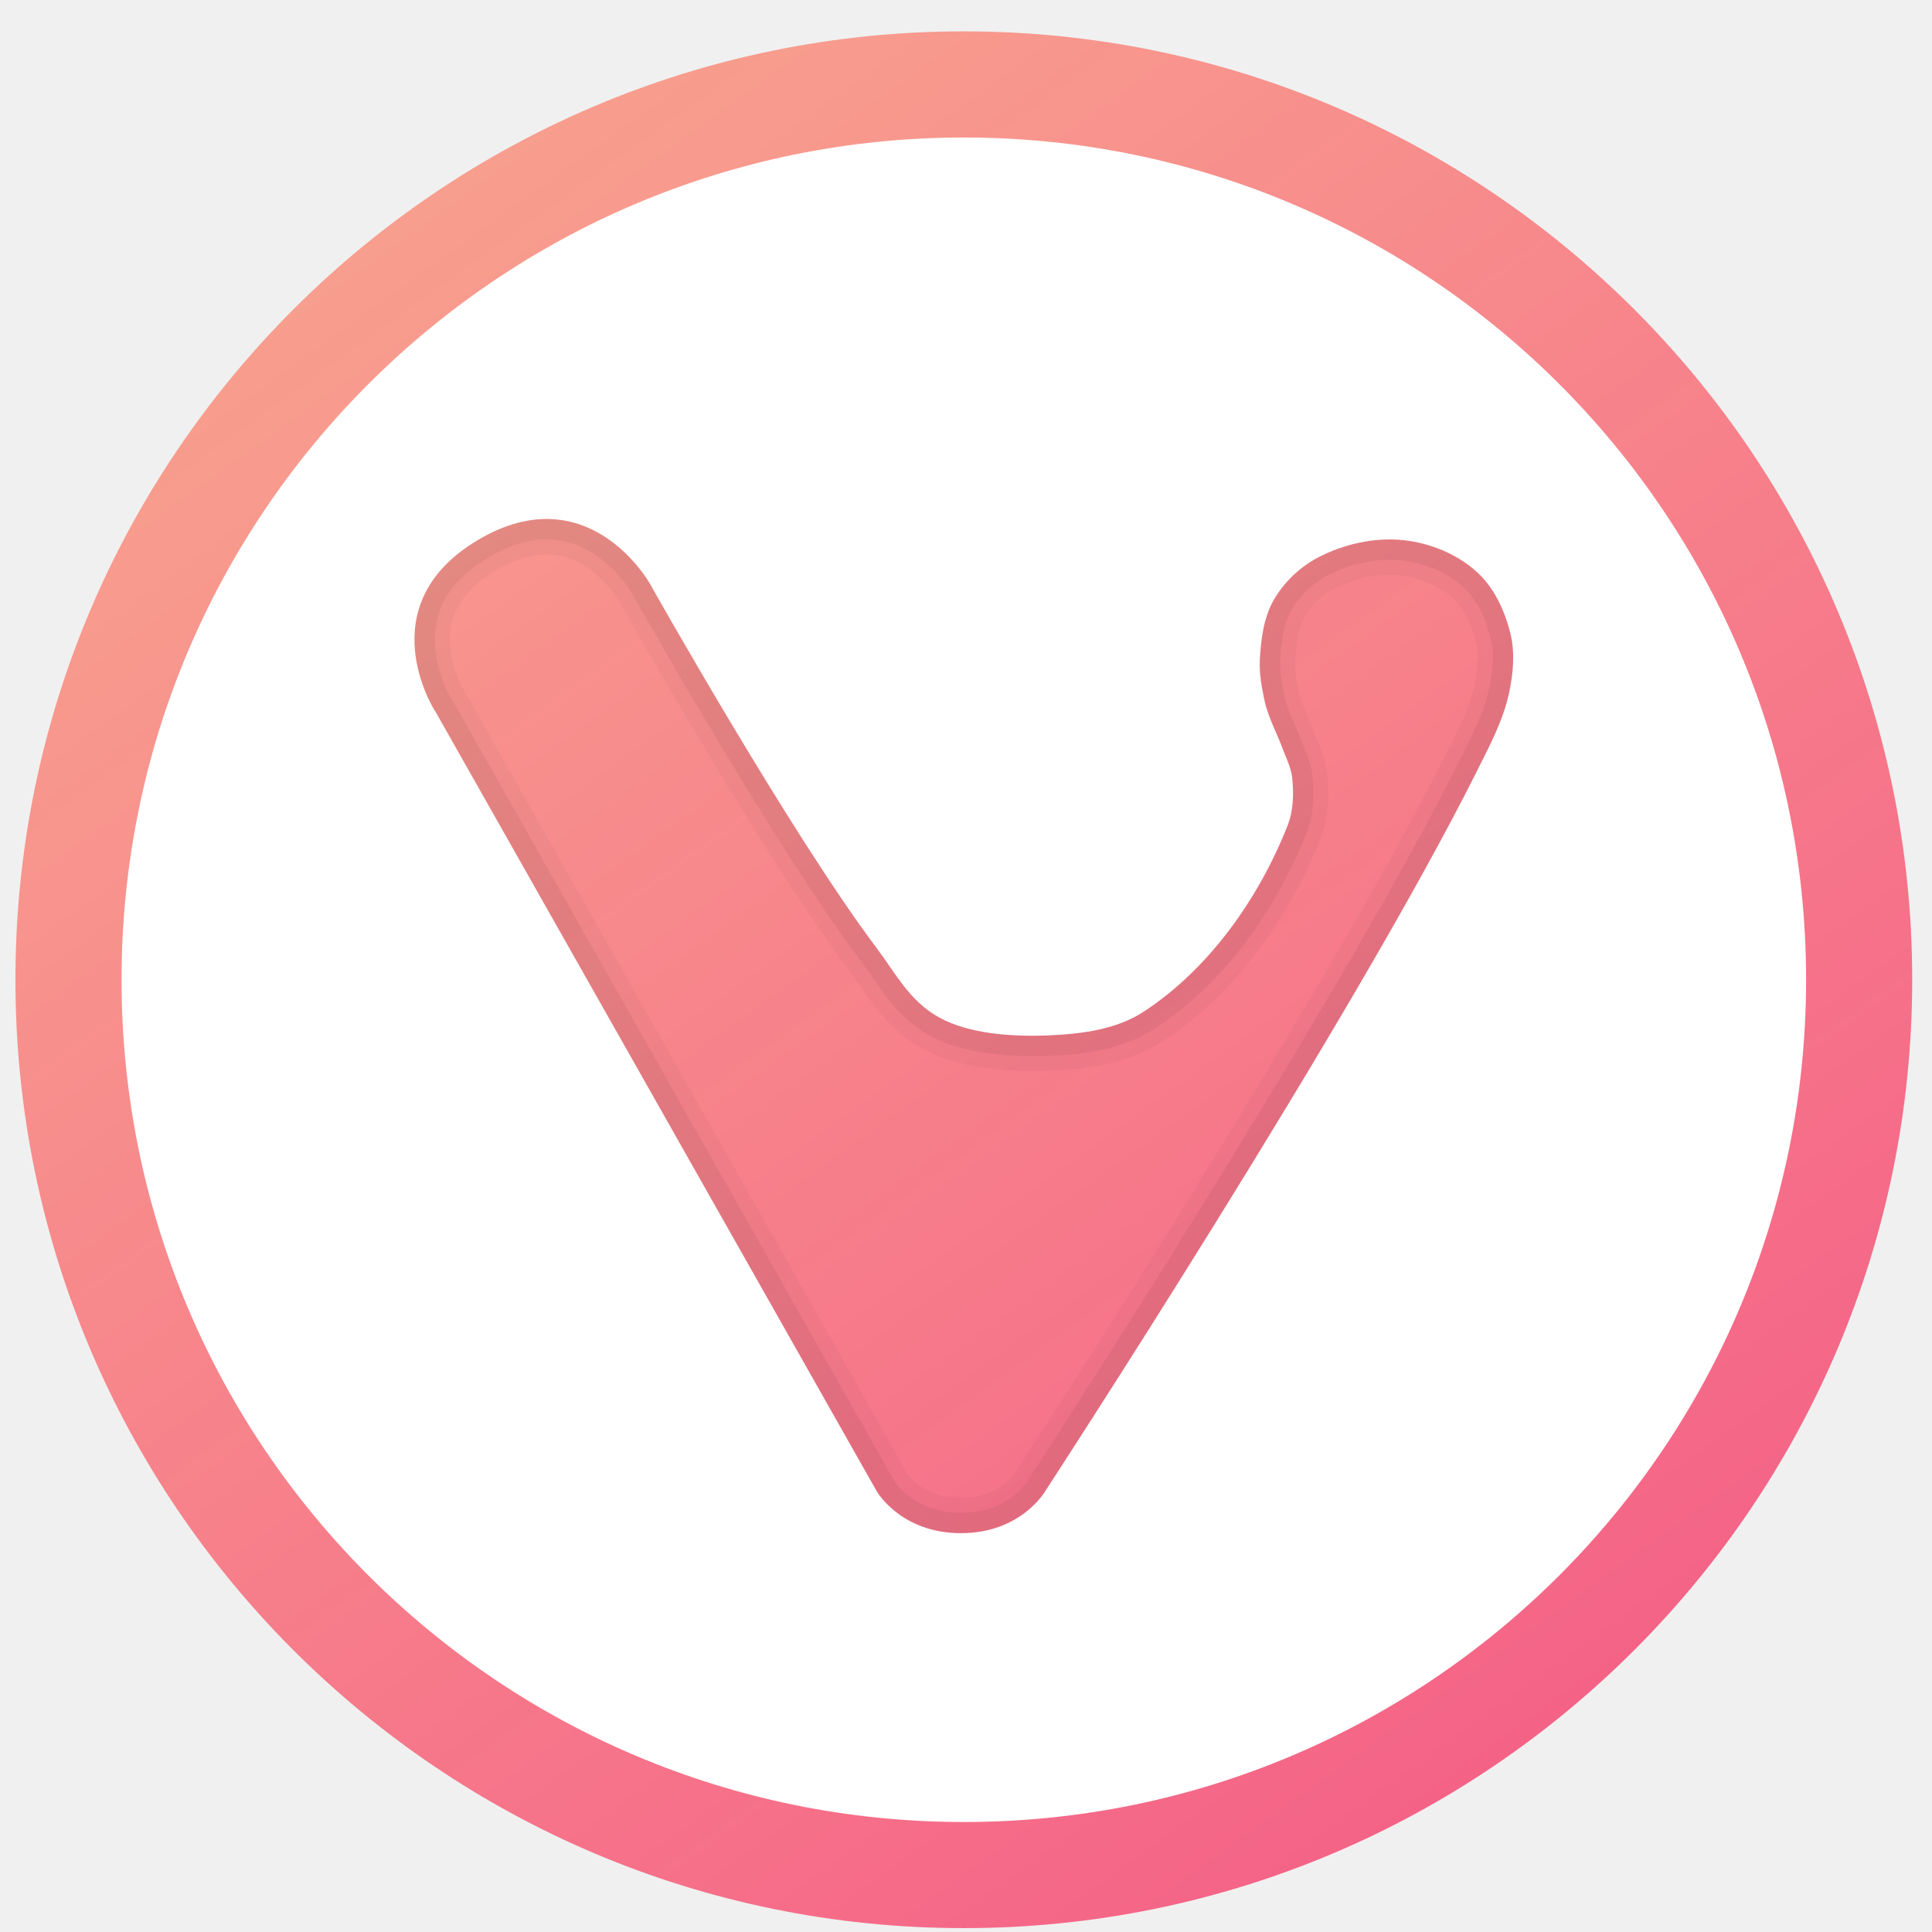
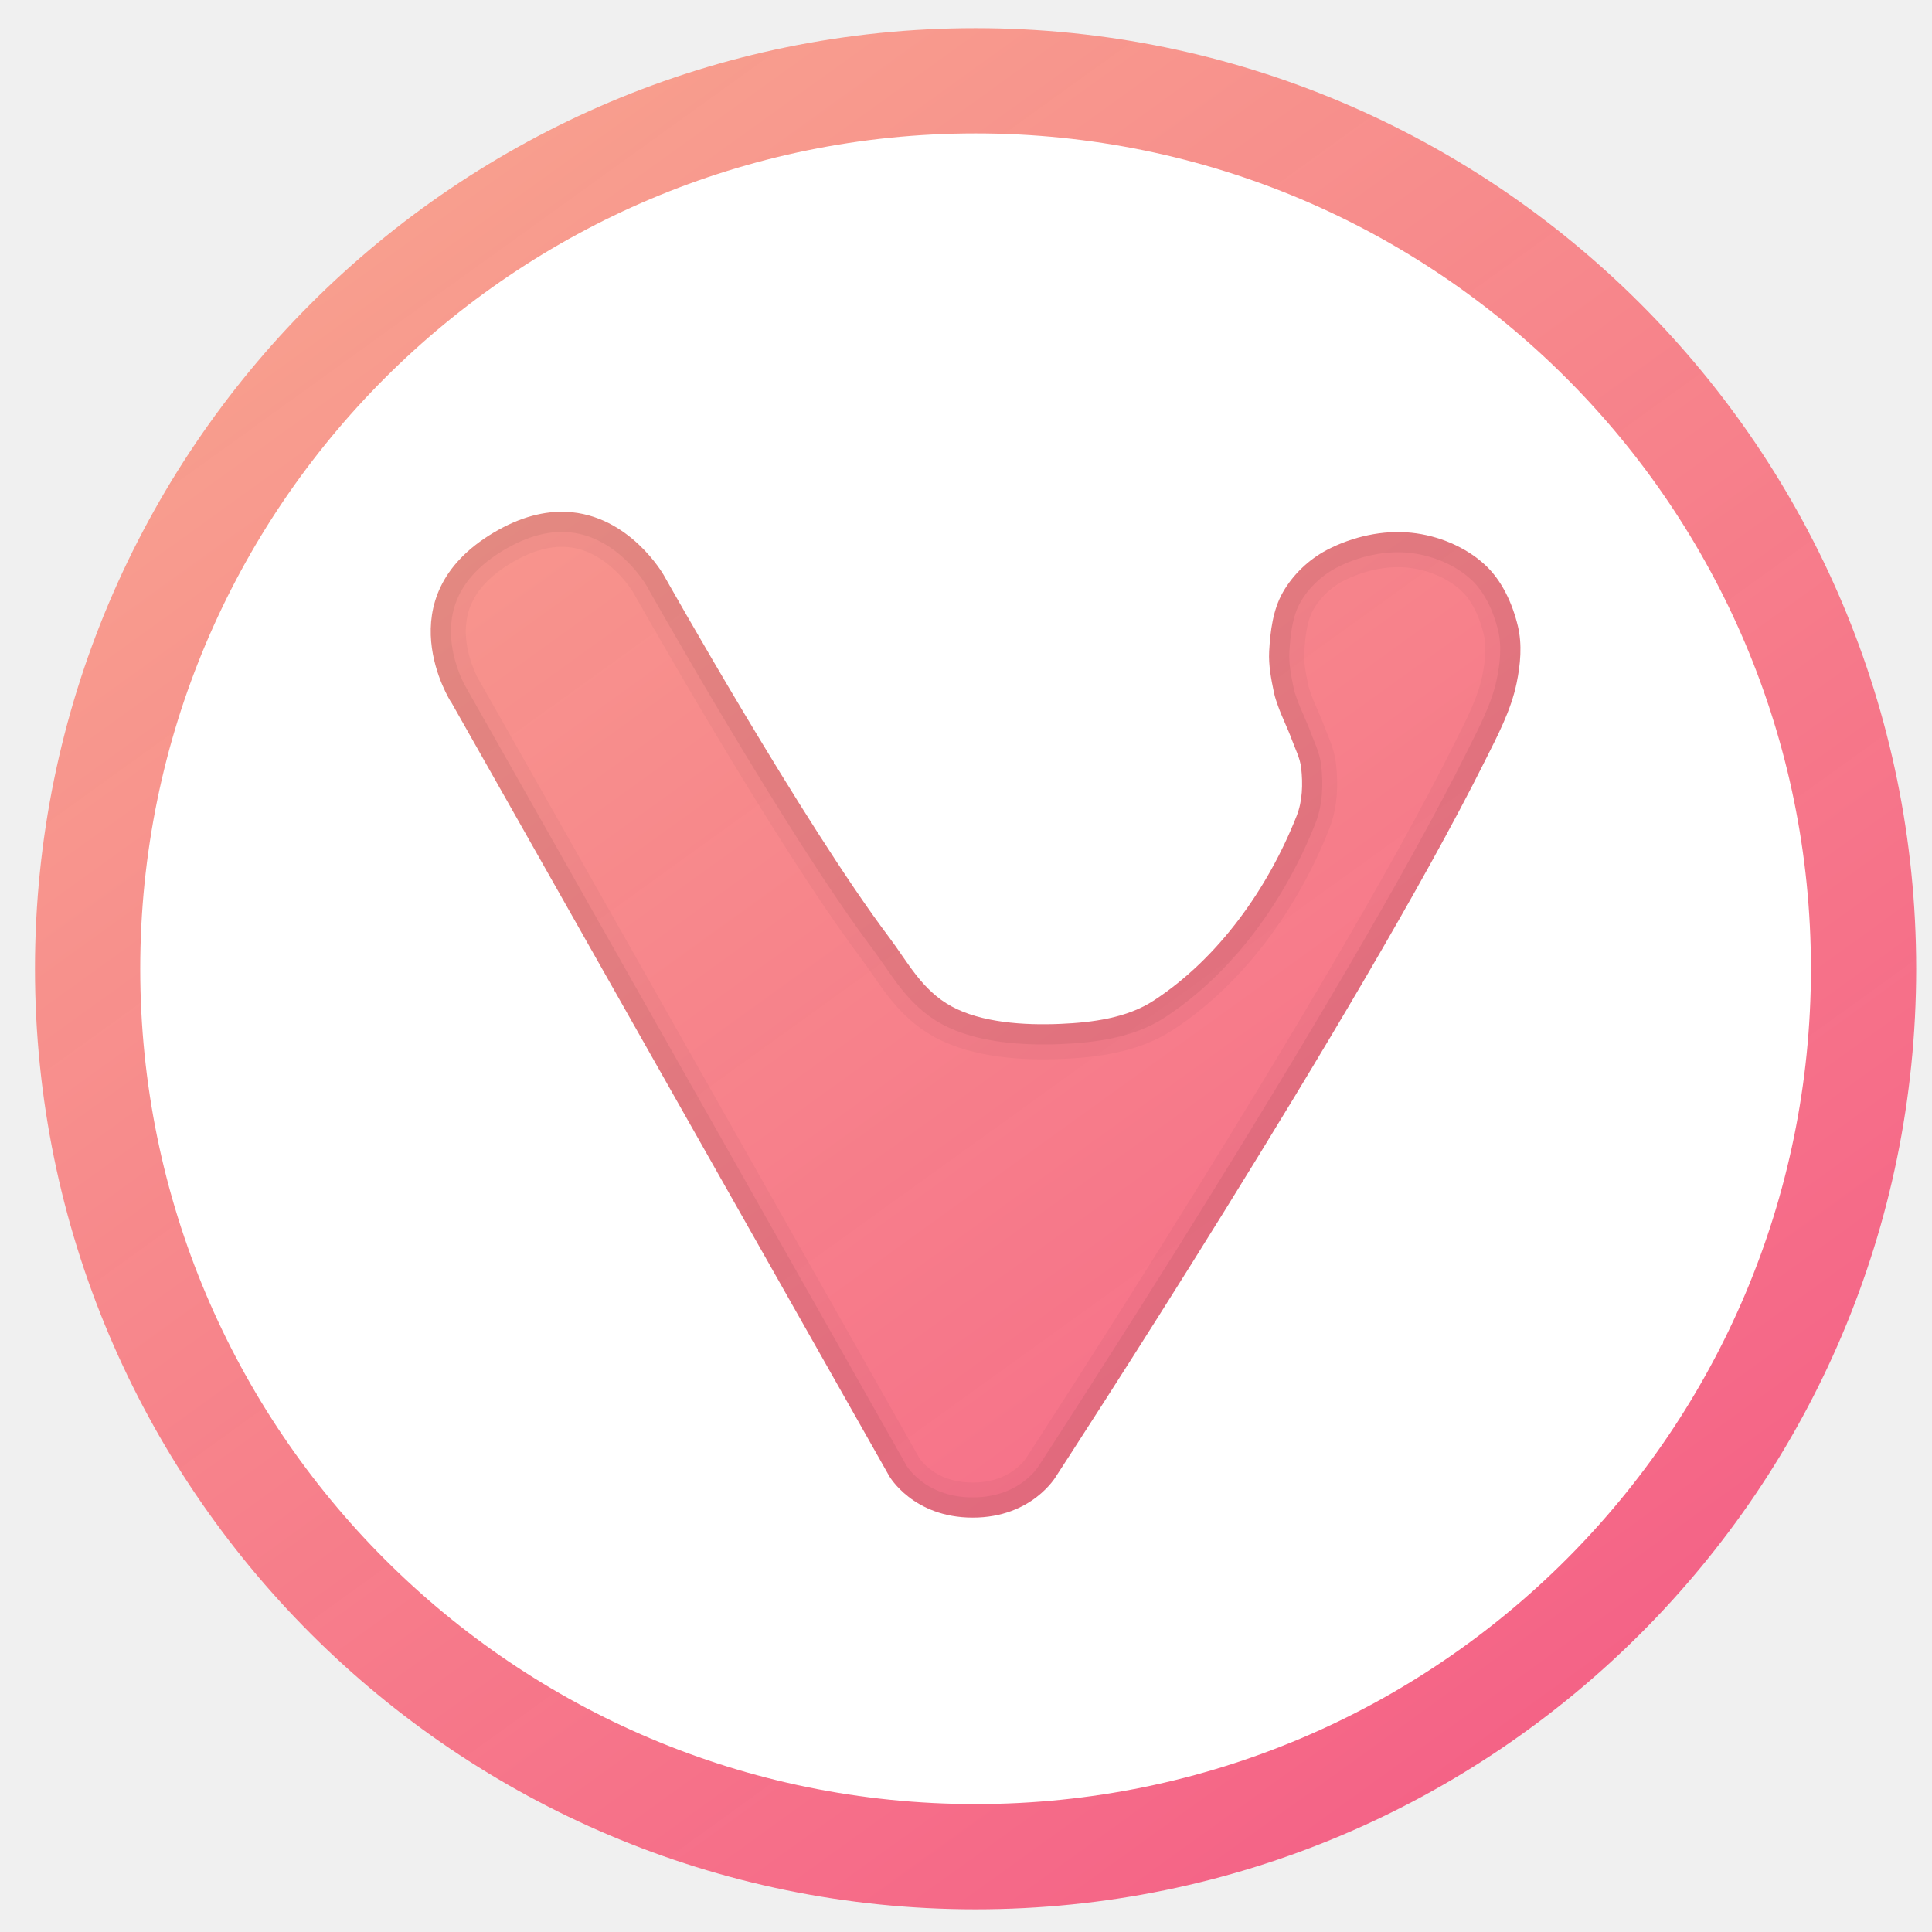
- <svg xmlns="http://www.w3.org/2000/svg" xmlns:xlink="http://www.w3.org/1999/xlink" height="136.533" viewBox="0 0 136.533 136.533" width="136.533" version="1.1" id="svg59">
+ <svg xmlns="http://www.w3.org/2000/svg" xmlns:xlink="http://www.w3.org/1999/xlink" height="128" viewBox="0 0 128 128" width="128" version="1.1" id="svg59">
  <defs id="defs63">
    <linearGradient id="linearGradient846">
      <stop style="stop-color:#f89f8e;stop-opacity:1" offset="0" id="stop842" />
      <stop style="stop-color:#f55d83;stop-opacity:0.962" offset="1" id="stop844" />
    </linearGradient>
    <linearGradient id="b">
      <stop id="stop875" stop-color="#17c7e7" offset="0" />
      <stop id="stop877" stop-opacity="0" stop-color="#c054f2" offset="1" />
    </linearGradient>
-     <linearGradient xlink:href="#linearGradient846" id="linearGradient848" x1="27.271" y1="14.217" x2="108.135" y2="126.51" gradientUnits="userSpaceOnUse" />
+     <linearGradient xlink:href="#linearGradient846" id="linearGradient848" x1="27.271" y1="14.217" x2="108.135" y2="126.51" gradientUnits="userSpaceOnUse" gradientTransform="translate(0,-8.533325)" />
  </defs>
  <linearGradient id="a">
    <stop offset="0" stop-color="#9760ef" id="stop2" />
    <stop offset="1" stop-color="#c054f2" stop-opacity="0" id="stop4" />
  </linearGradient>
  <linearGradient id="b-3">
    <stop offset="0" stop-color="#17c7e7" id="stop7" />
    <stop offset="1" stop-color="#c054f2" stop-opacity="0" id="stop9" />
  </linearGradient>
  <linearGradient id="c" gradientUnits="userSpaceOnUse" x1="62.044" x2="66.817" y1="5.831" y2="47.149">
    <stop offset="0" stop-color="#e83c2b" id="stop12" />
    <stop offset="1" stop-color="#c054f2" stop-opacity=".792" id="stop14" />
  </linearGradient>
  <linearGradient id="d" gradientUnits="userSpaceOnUse" x1="88.226" x2="38.181" xlink:href="#b-3" y1="119.556" y2="35.285" />
  <linearGradient id="e" gradientUnits="userSpaceOnUse" x1="61.626" x2="95.322" y1="48.64" y2="103.022">
    <stop offset="0" stop-color="#f66456" id="stop18" />
    <stop offset="1" stop-color="#d9493e" stop-opacity="0" id="stop20" />
  </linearGradient>
  <linearGradient id="f" gradientUnits="userSpaceOnUse" x1="32.315" x2="61.767" xlink:href="#a" y1="92.484" y2="57.318" />
  <linearGradient id="g" gradientUnits="userSpaceOnUse" x1="96.532" x2="61.767" xlink:href="#b-3" y1="97.691" y2="59.054" />
  <linearGradient id="h" gradientUnits="userSpaceOnUse" x1="139.343" x2="61.767" xlink:href="#a" y1="-7.024" y2="59.054" />
-   <filter id="i" color-interpolation-filters="sRGB" height="1.109" width="1.14" x="-.07" y="-.054">
+   <filter id="i" height="1.109" width="1.14" x="-0.07" y="-0.054" style="color-interpolation-filters:sRGB">
    <feGaussianBlur stdDeviation="1.976" id="feGaussianBlur26" />
  </filter>
-   <path style="color:#000000;font-style:normal;font-variant:normal;font-weight:normal;font-stretch:normal;font-size:medium;line-height:normal;font-family:sans-serif;font-variant-ligatures:normal;font-variant-position:normal;font-variant-caps:normal;font-variant-numeric:normal;font-variant-alternates:normal;font-feature-settings:normal;text-indent:0;text-align:start;text-decoration:none;text-decoration-line:none;text-decoration-style:solid;text-decoration-color:#000000;letter-spacing:normal;word-spacing:normal;text-transform:none;writing-mode:lr-tb;direction:ltr;text-orientation:mixed;dominant-baseline:auto;baseline-shift:baseline;text-anchor:start;white-space:normal;shape-padding:0;clip-rule:nonzero;display:inline;overflow:visible;visibility:visible;opacity:1;isolation:auto;mix-blend-mode:normal;color-interpolation:sRGB;color-interpolation-filters:linearRGB;solid-color:#000000;solid-opacity:1;vector-effect:none;fill:url(#linearGradient848);fill-opacity:1;fill-rule:nonzero;stroke:none;stroke-width:6;stroke-linecap:butt;stroke-linejoin:miter;stroke-miterlimit:4;stroke-dasharray:none;stroke-dashoffset:0;stroke-opacity:1;color-rendering:auto;image-rendering:auto;shape-rendering:auto;text-rendering:auto;enable-background:accumulate" d="M 68.113,2.217 C 31.134,2.217 1.09,32.259 1.09,69.238 c -6e-7,36.979 30.044,67.021 67.023,67.021 36.979,0 67.021,-30.042 67.021,-67.021 0,-36.979 -30.042,-67.021 -67.021,-67.021 z" id="circle45" />
-   <path id="path852-3" d="m 30.738,50.227 31.225,55.167 c 0,0 1.69,2.953 5.945,2.953 4.252,0 5.945,-2.953 5.945,-2.953 0,0 21.703,-33.241 30.556,-50.972 0.89,-1.78 1.848,-3.58 2.251,-5.533 0.275,-1.326 0.406,-2.747 0.09,-4.064 -0.385,-1.606 -1.129,-3.249 -2.341,-4.369 -1.4,-1.293 -3.344,-2.087 -5.238,-2.284 -2.036,-0.215 -4.207,0.275 -6.032,1.227 -1.281,0.675 -2.419,1.753 -3.135,3.016 -0.711,1.251 -0.893,2.768 -0.973,4.204 -0.054,0.988 0.14,1.983 0.343,2.95 0.069,0.331 0.182,0.654 0.296,0.97 0.29,0.809 0.684,1.577 0.979,2.383 0.245,0.663 0.585,1.314 0.663,2.019 0.125,1.135 0.096,2.347 -0.322,3.407 -2.039,5.16 -5.545,10.123 -10.179,13.154 -1.92,1.254 -4.378,1.568 -6.668,1.666 -2.613,0.11 -5.623,-0.096 -7.743,-1.248 -2.12,-1.153 -3.117,-3.153 -4.446,-4.918 -6.098,-8.092 -16.065,-25.817 -16.065,-25.817 0,0 -4.333,-7.659 -12.129,-3.016 -7.794,4.646 -3.031,12.064 -3.031,12.064 z" style="fill:none;fill-rule:evenodd;stroke-width:2.88;stroke:#000000;stroke-opacity:0.057" />
-   <path style="fill:none;fill-rule:evenodd;stroke-width:5;stroke:#000000;stroke-opacity:0.034;stroke-miterlimit:4;stroke-dasharray:none" d="m 30.738,50.227 31.225,55.167 c 0,0 1.69,2.953 5.945,2.953 4.252,0 5.945,-2.953 5.945,-2.953 0,0 21.703,-33.241 30.556,-50.972 0.89,-1.78 1.848,-3.58 2.251,-5.533 0.275,-1.326 0.406,-2.747 0.09,-4.064 -0.385,-1.606 -1.129,-3.249 -2.341,-4.369 -1.4,-1.293 -3.344,-2.087 -5.238,-2.284 -2.036,-0.215 -4.207,0.275 -6.032,1.227 -1.281,0.675 -2.419,1.753 -3.135,3.016 -0.711,1.251 -0.893,2.768 -0.973,4.204 -0.054,0.988 0.14,1.983 0.343,2.95 0.069,0.331 0.182,0.654 0.296,0.97 0.29,0.809 0.684,1.577 0.979,2.383 0.245,0.663 0.585,1.314 0.663,2.019 0.125,1.135 0.096,2.347 -0.322,3.407 -2.039,5.16 -5.545,10.123 -10.179,13.154 -1.92,1.254 -4.378,1.568 -6.668,1.666 -2.613,0.11 -5.623,-0.096 -7.743,-1.248 -2.12,-1.153 -3.117,-3.153 -4.446,-4.918 -6.098,-8.092 -16.065,-25.817 -16.065,-25.817 0,0 -4.333,-7.659 -12.129,-3.016 -7.794,4.646 -3.031,12.064 -3.031,12.064 z" id="path884" />
-   <path style="opacity:1;fill:#ffffff;fill-opacity:1;stroke:none;stroke-width:2;stroke-linecap:round;stroke-linejoin:round;stroke-miterlimit:4;stroke-dasharray:none;stroke-dashoffset:0;stroke-opacity:1;paint-order:fill markers stroke" d="M 68.111 9.717 C 35.239 9.717 8.59 36.366 8.59 69.238 C 8.59 102.112 35.24 128.761 68.113 128.76 C 100.986 128.76 127.635 102.111 127.635 69.238 C 127.635 36.365 100.985 9.716 68.111 9.717 z M 38.945 36.682 C 43.453 36.877 45.891 41.186 45.891 41.186 C 45.891 41.186 55.858 58.91 61.955 67.002 C 63.284 68.767 64.28 70.767 66.4 71.92 C 68.52 73.073 71.532 73.278 74.145 73.168 C 76.435 73.069 78.892 72.756 80.812 71.502 C 85.447 68.471 88.951 63.51 90.99 58.35 C 91.408 57.29 91.44 56.076 91.314 54.941 C 91.237 54.237 90.895 53.587 90.65 52.924 C 90.355 52.118 89.962 51.35 89.672 50.541 C 89.558 50.224 89.444 49.902 89.375 49.57 C 89.172 48.603 88.978 47.608 89.031 46.619 C 89.112 45.183 89.295 43.667 90.006 42.416 C 90.723 41.153 91.86 40.073 93.141 39.398 C 94.965 38.446 97.135 37.957 99.172 38.172 C 101.065 38.369 103.01 39.164 104.41 40.457 C 105.623 41.577 106.367 43.218 106.752 44.824 C 107.068 46.141 106.937 47.563 106.662 48.889 C 106.259 50.842 105.3 52.642 104.41 54.422 C 95.557 72.153 73.854 105.395 73.854 105.395 C 73.854 105.395 72.16 108.348 67.908 108.348 C 63.653 108.348 61.963 105.395 61.963 105.395 L 30.738 50.227 L 30.73 50.232 C 30.73 50.232 25.966 42.816 33.76 38.17 C 35.709 37.009 37.443 36.617 38.945 36.682 z " id="path898" />
+   <g id="g847" transform="matrix(0.9298079,0,0,0.9298079,1.303748,7.738156)">
+     <path id="circle45" d="m 68.113,-6.317 c -36.979,1e-7 -67.023,30.042 -67.023,67.021 -6e-7,36.979 30.044,67.021 67.023,67.021 36.979,0 67.021,-30.042 67.021,-67.021 0,-36.979 -30.042,-67.021 -67.021,-67.021 z" style="color:#000000;font-style:normal;font-variant:normal;font-weight:normal;font-stretch:normal;font-size:medium;line-height:normal;font-family:sans-serif;font-variant-ligatures:normal;font-variant-position:normal;font-variant-caps:normal;font-variant-numeric:normal;font-variant-alternates:normal;font-feature-settings:normal;text-indent:0;text-align:start;text-decoration:none;text-decoration-line:none;text-decoration-style:solid;text-decoration-color:#000000;letter-spacing:normal;word-spacing:normal;text-transform:none;writing-mode:lr-tb;direction:ltr;text-orientation:mixed;dominant-baseline:auto;baseline-shift:baseline;text-anchor:start;white-space:normal;shape-padding:0;clip-rule:nonzero;display:inline;overflow:visible;visibility:visible;opacity:1;isolation:auto;mix-blend-mode:normal;color-interpolation:sRGB;color-interpolation-filters:linearRGB;solid-color:#000000;solid-opacity:1;vector-effect:none;fill:url(#linearGradient848);fill-opacity:1;fill-rule:nonzero;stroke:none;stroke-width:6;stroke-linecap:butt;stroke-linejoin:miter;stroke-miterlimit:4;stroke-dasharray:none;stroke-dashoffset:0;stroke-opacity:1;color-rendering:auto;image-rendering:auto;shape-rendering:auto;text-rendering:auto;enable-background:accumulate" />
+     <path style="fill:none;fill-rule:evenodd;stroke:#000000;stroke-width:2.88;stroke-opacity:0.057" d="m 30.738,41.693 31.225,55.167 c 0,0 1.69,2.953 5.945,2.953 4.252,0 5.945,-2.953 5.945,-2.953 0,0 21.703,-33.241 30.556,-50.972 0.89,-1.78 1.848,-3.58 2.251,-5.533 0.275,-1.326 0.406,-2.747 0.09,-4.064 -0.385,-1.606 -1.129,-3.249 -2.341,-4.369 -1.4,-1.293 -3.344,-2.087 -5.238,-2.284 -2.036,-0.215 -4.207,0.275 -6.032,1.227 -1.281,0.675 -2.419,1.753 -3.135,3.016 -0.711,1.251 -0.893,2.768 -0.973,4.204 -0.054,0.988 0.14,1.983 0.343,2.95 0.069,0.331 0.182,0.654 0.296,0.97 0.29,0.809 0.684,1.577 0.979,2.383 0.245,0.663 0.585,1.314 0.663,2.019 0.125,1.135 0.096,2.347 -0.322,3.407 -2.039,5.16 -5.545,10.123 -10.179,13.154 -1.92,1.254 -4.378,1.568 -6.668,1.666 -2.613,0.11 -5.623,-0.096 -7.743,-1.248 -2.12,-1.153 -3.117,-3.153 -4.446,-4.918 -6.098,-8.092 -16.065,-25.817 -16.065,-25.817 0,0 -4.333,-7.659 -12.129,-3.016 -7.794,4.646 -3.031,12.064 -3.031,12.064 z" id="path852-3" />
+     <path id="path884" d="m 30.738,41.693 31.225,55.167 c 0,0 1.69,2.953 5.945,2.953 4.252,0 5.945,-2.953 5.945,-2.953 0,0 21.703,-33.241 30.556,-50.972 0.89,-1.78 1.848,-3.58 2.251,-5.533 0.275,-1.326 0.406,-2.747 0.09,-4.064 -0.385,-1.606 -1.129,-3.249 -2.341,-4.369 -1.4,-1.293 -3.344,-2.087 -5.238,-2.284 -2.036,-0.215 -4.207,0.275 -6.032,1.227 -1.281,0.675 -2.419,1.753 -3.135,3.016 -0.711,1.251 -0.893,2.768 -0.973,4.204 -0.054,0.988 0.14,1.983 0.343,2.95 0.069,0.331 0.182,0.654 0.296,0.97 0.29,0.809 0.684,1.577 0.979,2.383 0.245,0.663 0.585,1.314 0.663,2.019 0.125,1.135 0.096,2.347 -0.322,3.407 -2.039,5.16 -5.545,10.123 -10.179,13.154 -1.92,1.254 -4.378,1.568 -6.668,1.666 -2.613,0.11 -5.623,-0.096 -7.743,-1.248 -2.12,-1.153 -3.117,-3.153 -4.446,-4.918 -6.098,-8.092 -16.065,-25.817 -16.065,-25.817 0,0 -4.333,-7.659 -12.129,-3.016 -7.794,4.646 -3.031,12.064 -3.031,12.064 z" style="fill:none;fill-rule:evenodd;stroke:#000000;stroke-width:5;stroke-miterlimit:4;stroke-dasharray:none;stroke-opacity:0.034" />
+     <path id="path898" d="M 68.111,1.183 C 35.239,1.184 8.59,27.832 8.59,60.705 8.59,93.578 35.24,120.227 68.113,120.226 100.986,120.226 127.635,93.578 127.635,60.705 127.635,27.831 100.985,1.182 68.111,1.183 Z M 38.945,28.148 c 4.508,0.195 6.945,4.504 6.945,4.504 0,0 9.967,17.724 16.064,25.816 1.329,1.765 2.325,3.765 4.445,4.918 2.12,1.153 5.131,1.359 7.744,1.248 2.29,-0.099 4.748,-0.412 6.668,-1.666 4.634,-3.031 8.138,-7.992 10.178,-13.152 0.418,-1.06 0.45,-2.274 0.324,-3.408 -0.078,-0.705 -0.419,-1.355 -0.664,-2.018 C 90.355,43.584 89.962,42.817 89.672,42.008 89.558,41.691 89.444,41.368 89.375,41.037 c -0.203,-0.967 -0.397,-1.963 -0.344,-2.951 0.081,-1.436 0.264,-2.952 0.975,-4.203 0.717,-1.263 1.854,-2.343 3.135,-3.018 1.824,-0.953 3.995,-1.442 6.031,-1.227 1.893,0.197 3.838,0.992 5.238,2.285 1.212,1.12 1.957,2.761 2.342,4.367 0.317,1.317 0.185,2.739 -0.09,4.064 -0.403,1.953 -1.362,3.754 -2.252,5.533 -8.854,17.731 -30.557,50.973 -30.557,50.973 0,0 -1.693,2.953 -5.945,2.953 -4.255,0 -5.945,-2.953 -5.945,-2.953 l -31.225,-55.168 -0.008,0.006 c 0,0 -4.764,-7.416 3.029,-12.062 1.949,-1.161 3.683,-1.553 5.186,-1.488 z" style="opacity:1;fill:#ffffff;fill-opacity:1;stroke:none;stroke-width:2;stroke-linecap:round;stroke-linejoin:round;stroke-miterlimit:4;stroke-dasharray:none;stroke-dashoffset:0;stroke-opacity:1;paint-order:fill markers stroke" />
+   </g>
</svg>
